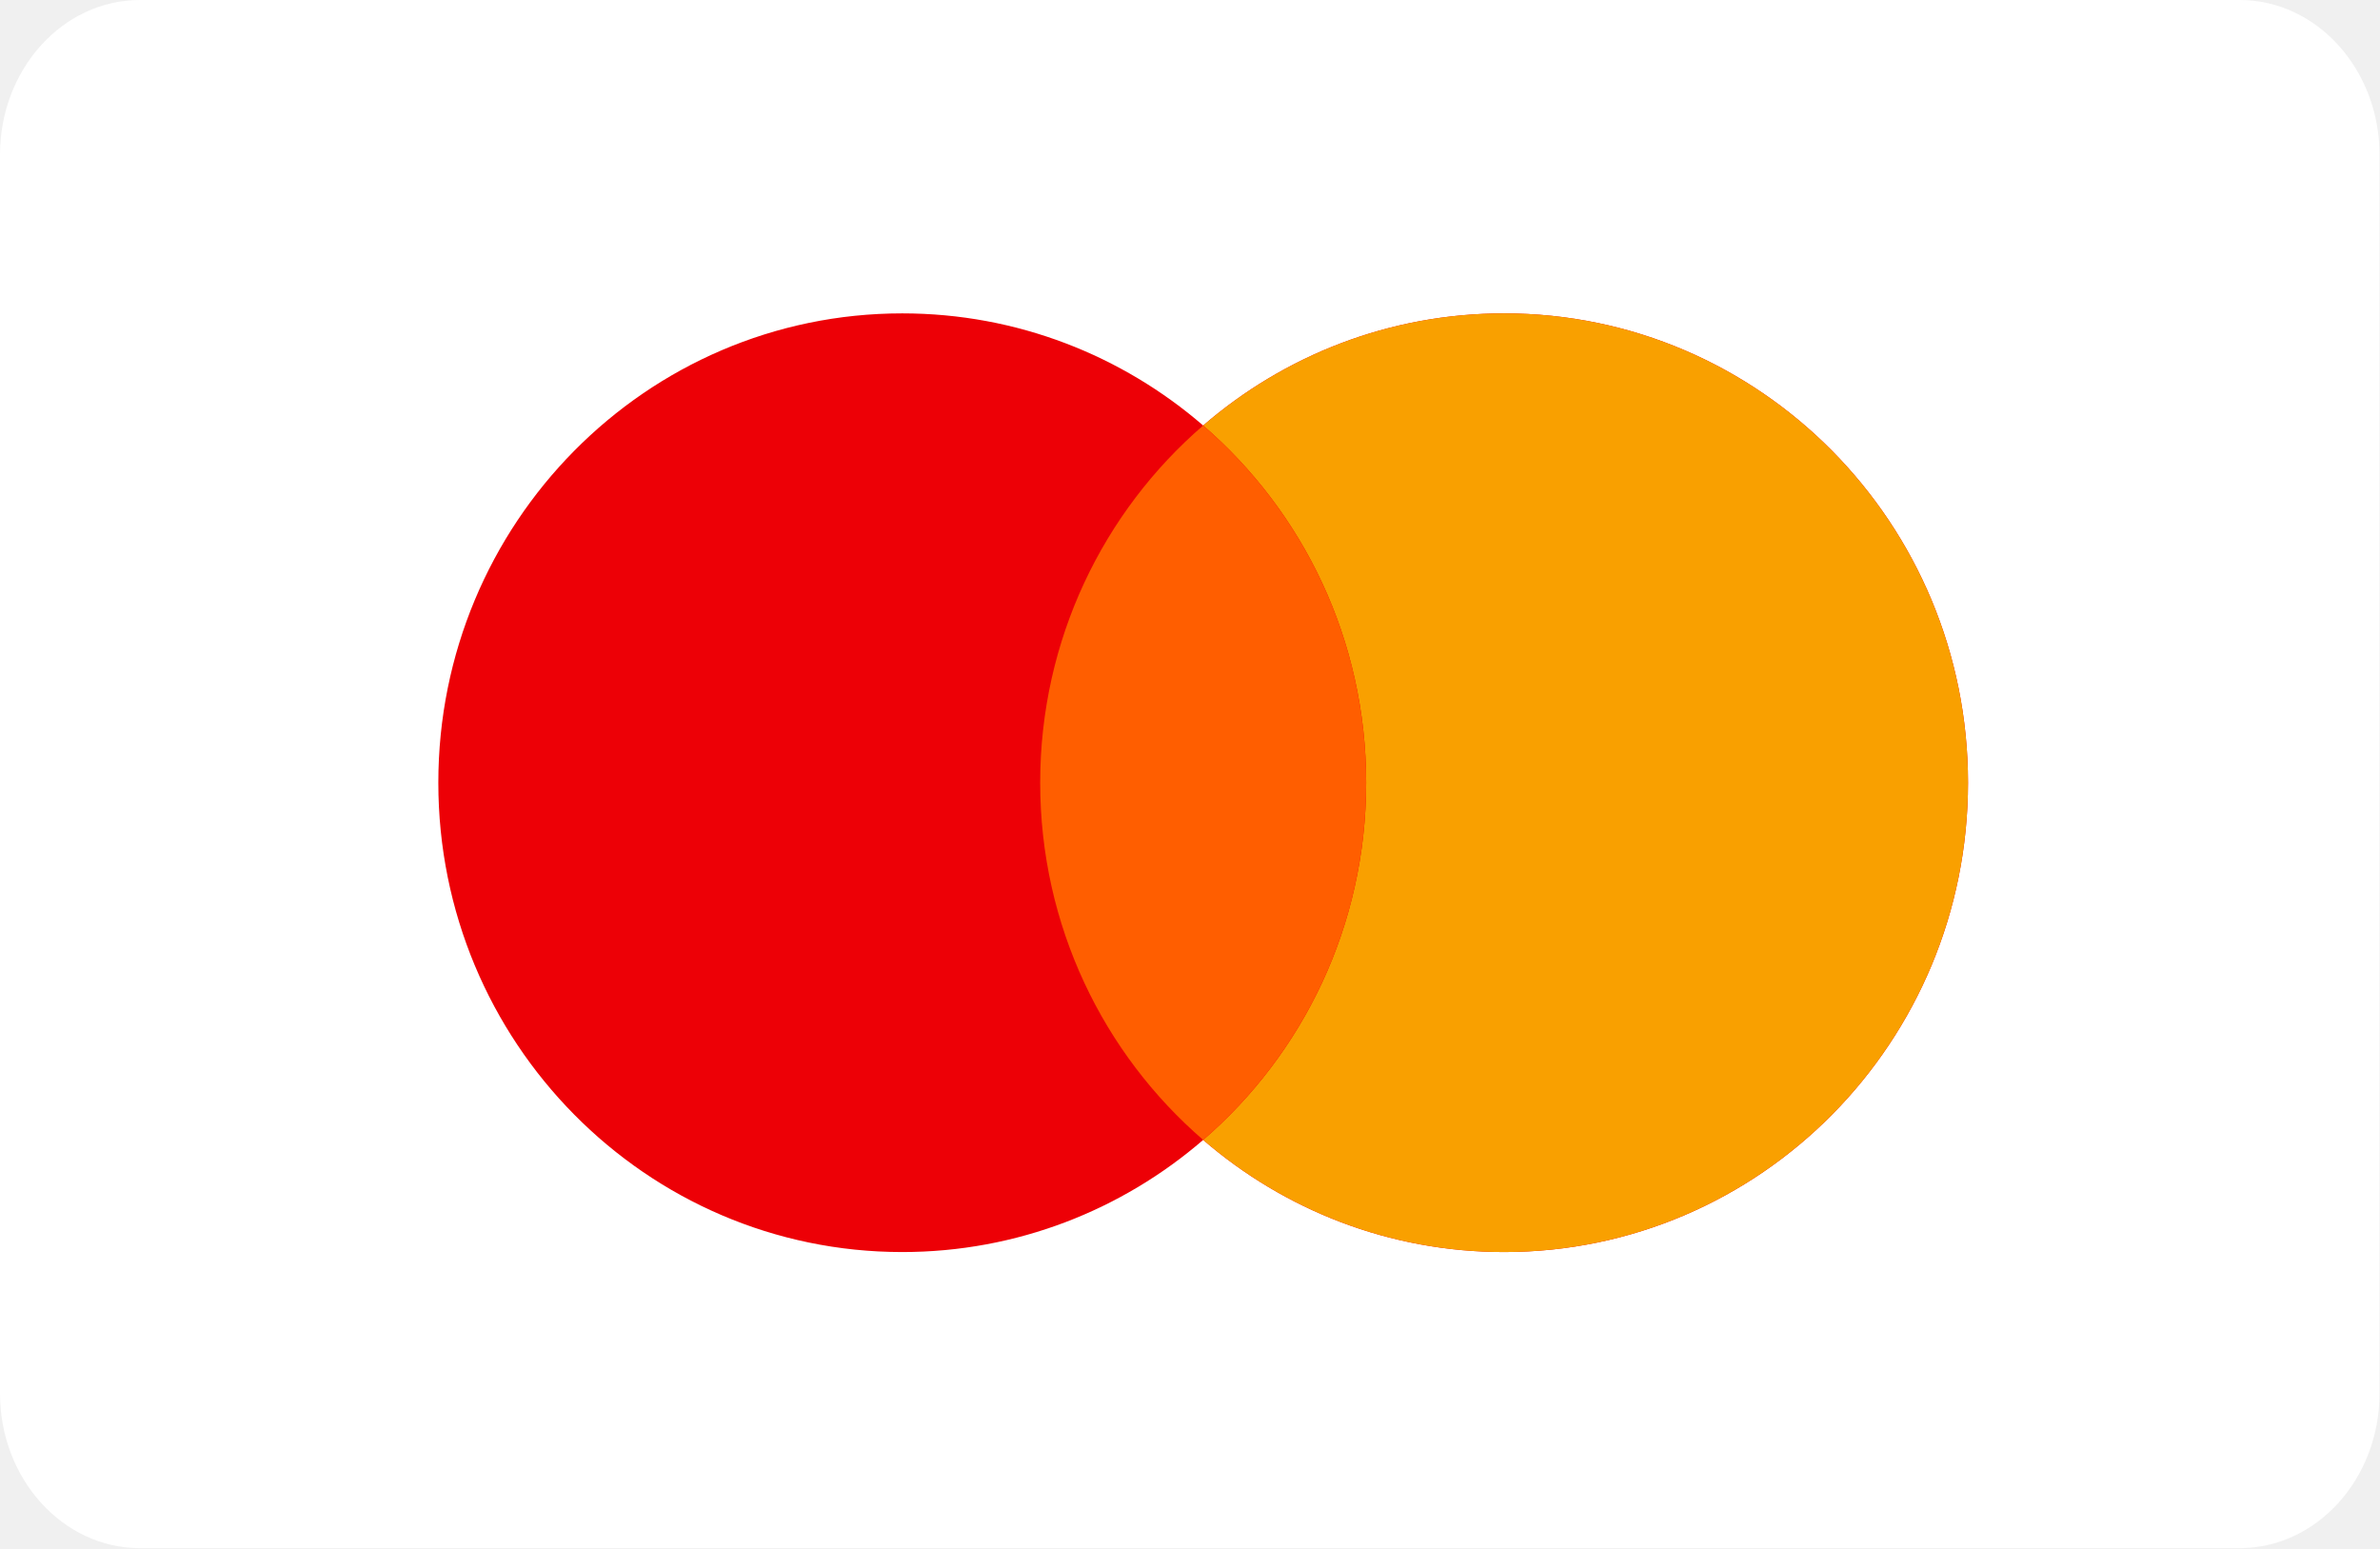
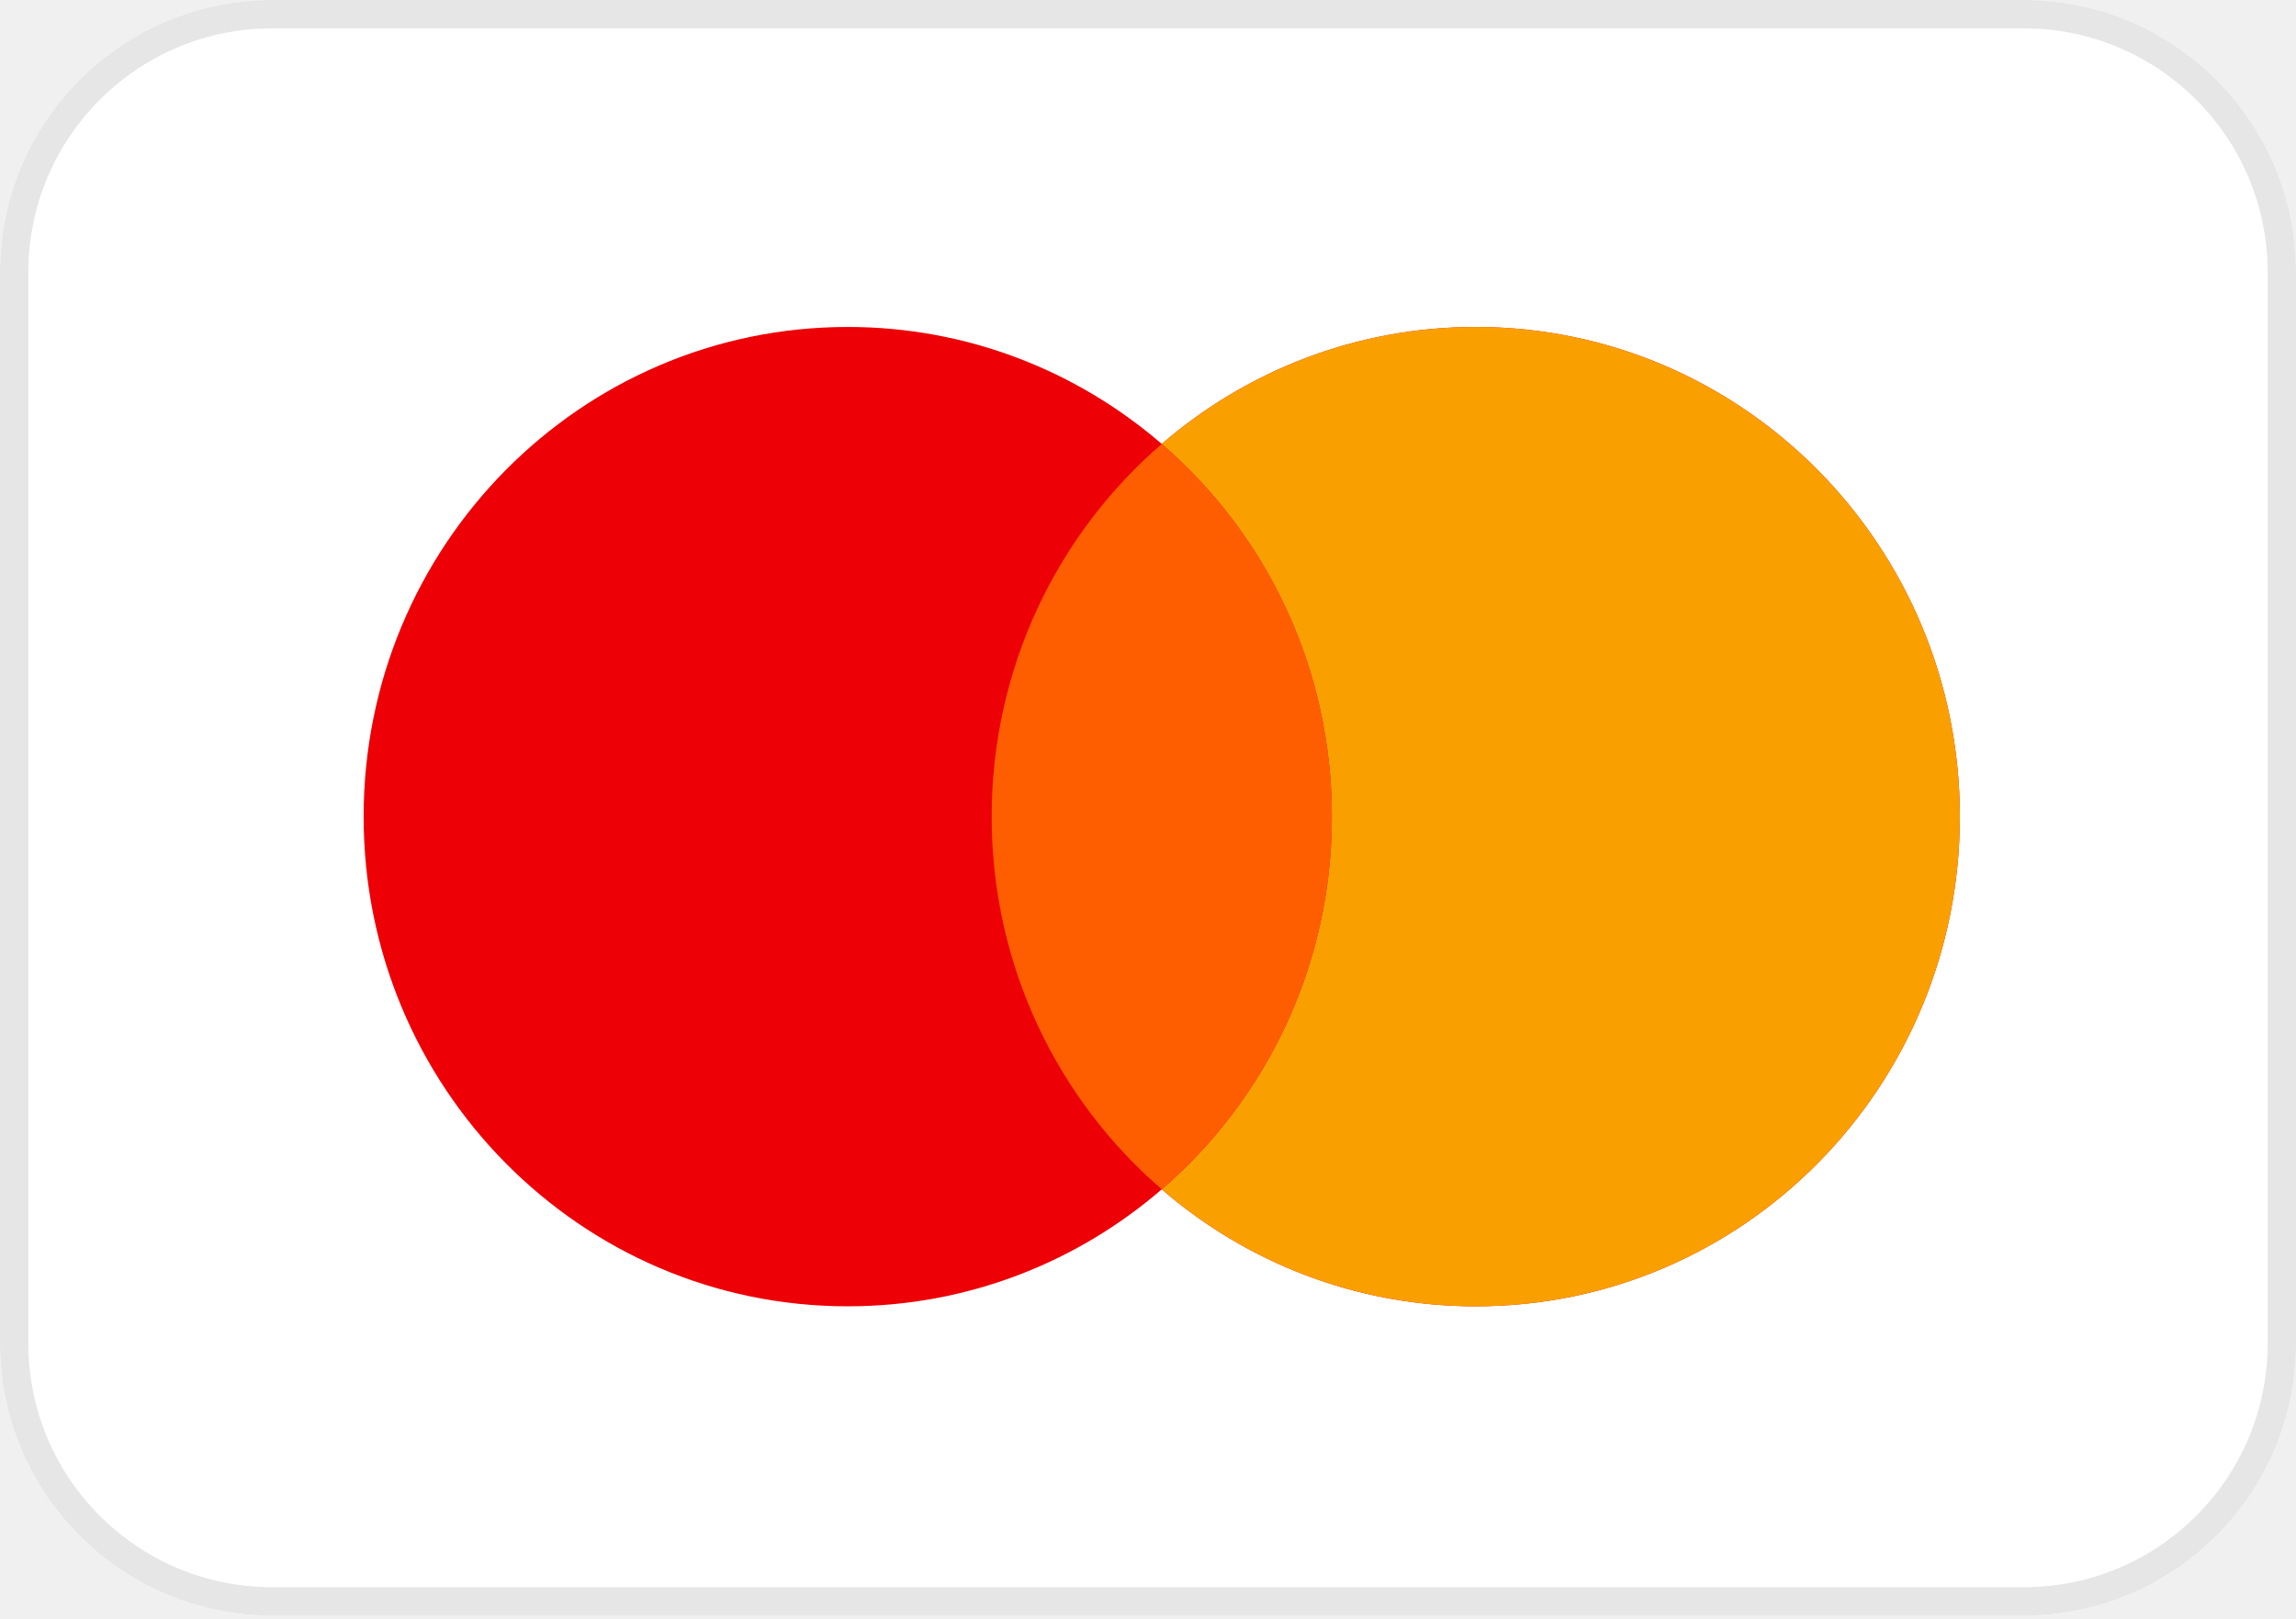
- <svg xmlns="http://www.w3.org/2000/svg" width="100%" height="100%" viewBox="0 0 3334 2169" version="1.1" xml:space="preserve" style="fill-rule:evenodd;clip-rule:evenodd;stroke-linejoin:round;stroke-miterlimit:2;">
-   <path d="M3333.33,216.857l0,1734.85c0,119.686 -87.835,216.856 -196.023,216.856l-2941.29,0c-108.189,0 -196.024,-97.17 -196.024,-216.856l0,-1734.85c0,-119.687 87.835,-216.857 196.024,-216.857l2941.29,0c108.188,0 196.023,97.17 196.023,216.857Z" style="fill:#fff;" />
-   <path d="M1685.45,1596.76c-113.481,97.929 -260.69,157.048 -421.542,157.048c-358.924,-0 -649.886,-294.338 -649.886,-657.424c-0,-363.091 290.962,-657.429 649.886,-657.429c160.852,0 308.061,59.119 421.542,157.053c113.486,-97.934 260.691,-157.053 421.548,-157.053c358.919,0 649.881,294.338 649.881,657.429c-0,363.086 -290.962,657.424 -649.881,657.424c-160.857,-0 -308.062,-59.119 -421.548,-157.048Z" style="fill:#ed0006;" />
-   <path d="M1685.45,1596.76c139.734,-120.586 228.338,-300.014 228.338,-500.376c0,-200.367 -88.604,-379.795 -228.338,-500.376c113.486,-97.934 260.691,-157.053 421.548,-157.053c358.919,0 649.881,294.338 649.881,657.429c-0,363.086 -290.962,657.424 -649.881,657.424c-160.857,-0 -308.062,-59.119 -421.548,-157.048Z" style="fill:#f9a000;" />
-   <path d="M1685.46,596.003c139.733,120.585 228.338,300.009 228.338,500.376c0,200.362 -88.605,379.786 -228.338,500.371c-139.728,-120.585 -228.333,-300.009 -228.333,-500.371c-0,-200.367 88.605,-379.791 228.333,-500.376Z" style="fill:#ff5e00;" />
+ <svg xmlns="http://www.w3.org/2000/svg" width="100%" height="100%" viewBox="0 0 810 571" version="1.1" xml:space="preserve" style="fill-rule:evenodd;clip-rule:evenodd;stroke-linejoin:round;stroke-miterlimit:2;">
+   <g transform="matrix(0.0460764,0,0,0.0460764,5.00002,6.00002)">
+     <path d="M-108.516,10157.1L-108.516,1953.28C-108.516,803.371 825.069,-130.219 1974.98,-130.219L15387.5,-130.219C16537.4,-130.219 17471,803.366 17471,1953.28L17471,10157.1C17471,11307 16537.4,12240.6 15387.5,12240.6L1974.98,12240.6C825.074,12240.6 -108.516,11307 -108.516,10157.1Z" style="fill:white;" />
+   </g>
+   <g transform="matrix(0.0460764,0,0,0.0460764,5.00002,6.00002)">
+     <path d="M-108.516,10157.1L-108.516,1953.28C-108.516,803.371 825.069,-130.219 1974.98,-130.219L15387.5,-130.219C16537.4,-130.219 17471,803.366 17471,1953.28L17471,10157.1C17471,11307 16537.4,12240.6 15387.5,12240.6L1974.98,12240.6C825.074,12240.6 -108.516,11307 -108.516,10157.1ZM108.516,10157.1C108.516,11187.2 944.857,12023.5 1974.98,12023.5L15387.5,12023.5C16417.6,12023.5 17254,11187.2 17254,10157.1L17254,1953.28C17254,923.149 16417.6,86.812 15387.5,86.812L1974.98,86.812C944.852,86.812 108.516,923.154 108.516,1953.28L108.516,10157.1Z" style="fill:rgb(230,230,230);" />
+   </g>
+   <g transform="matrix(0.262795,0,0,0.262795,-33.0792,2.55166e-06)">
+     <path d="M1685.45,1596.76C1571.97,1694.69 1424.76,1753.81 1263.91,1753.81C904.984,1753.81 614.022,1459.47 614.022,1096.38C614.022,733.293 904.984,438.955 1263.91,438.955C1424.76,438.955 1571.97,498.074 1685.45,596.008C1798.94,498.074 1946.14,438.955 2107,438.955C2465.92,438.955 2756.88,733.293 2756.88,1096.38C2756.88,1459.47 2465.92,1753.81 2107,1753.81C1946.14,1753.81 1798.94,1694.69 1685.45,1596.76Z" style="fill:rgb(237,0,6);" />
+   </g>
+   <g transform="matrix(0.262795,0,0,0.262795,-33.0792,2.55166e-06)">
+     <path d="M1685.45,1596.76C1825.18,1476.17 1913.79,1296.75 1913.79,1096.38C1913.79,896.017 1825.18,716.589 1685.45,596.008C1798.94,498.074 1946.14,438.955 2107,438.955C2465.92,438.955 2756.88,733.293 2756.88,1096.38C2756.88,1459.47 2465.92,1753.81 2107,1753.81C1946.14,1753.81 1798.94,1694.69 1685.45,1596.76Z" style="fill:rgb(249,160,0);" />
+   </g>
+   <g transform="matrix(0.262795,0,0,0.262795,-33.0792,2.55166e-06)">
+     <path d="M1685.46,596.003C1825.19,716.588 1913.8,896.012 1913.8,1096.38C1913.8,1296.74 1825.19,1476.16 1685.46,1596.75C1545.73,1476.16 1457.13,1296.74 1457.13,1096.38C1457.13,896.012 1545.73,716.588 1685.46,596.003Z" style="fill:rgb(255,94,0);" />
+   </g>
</svg>
